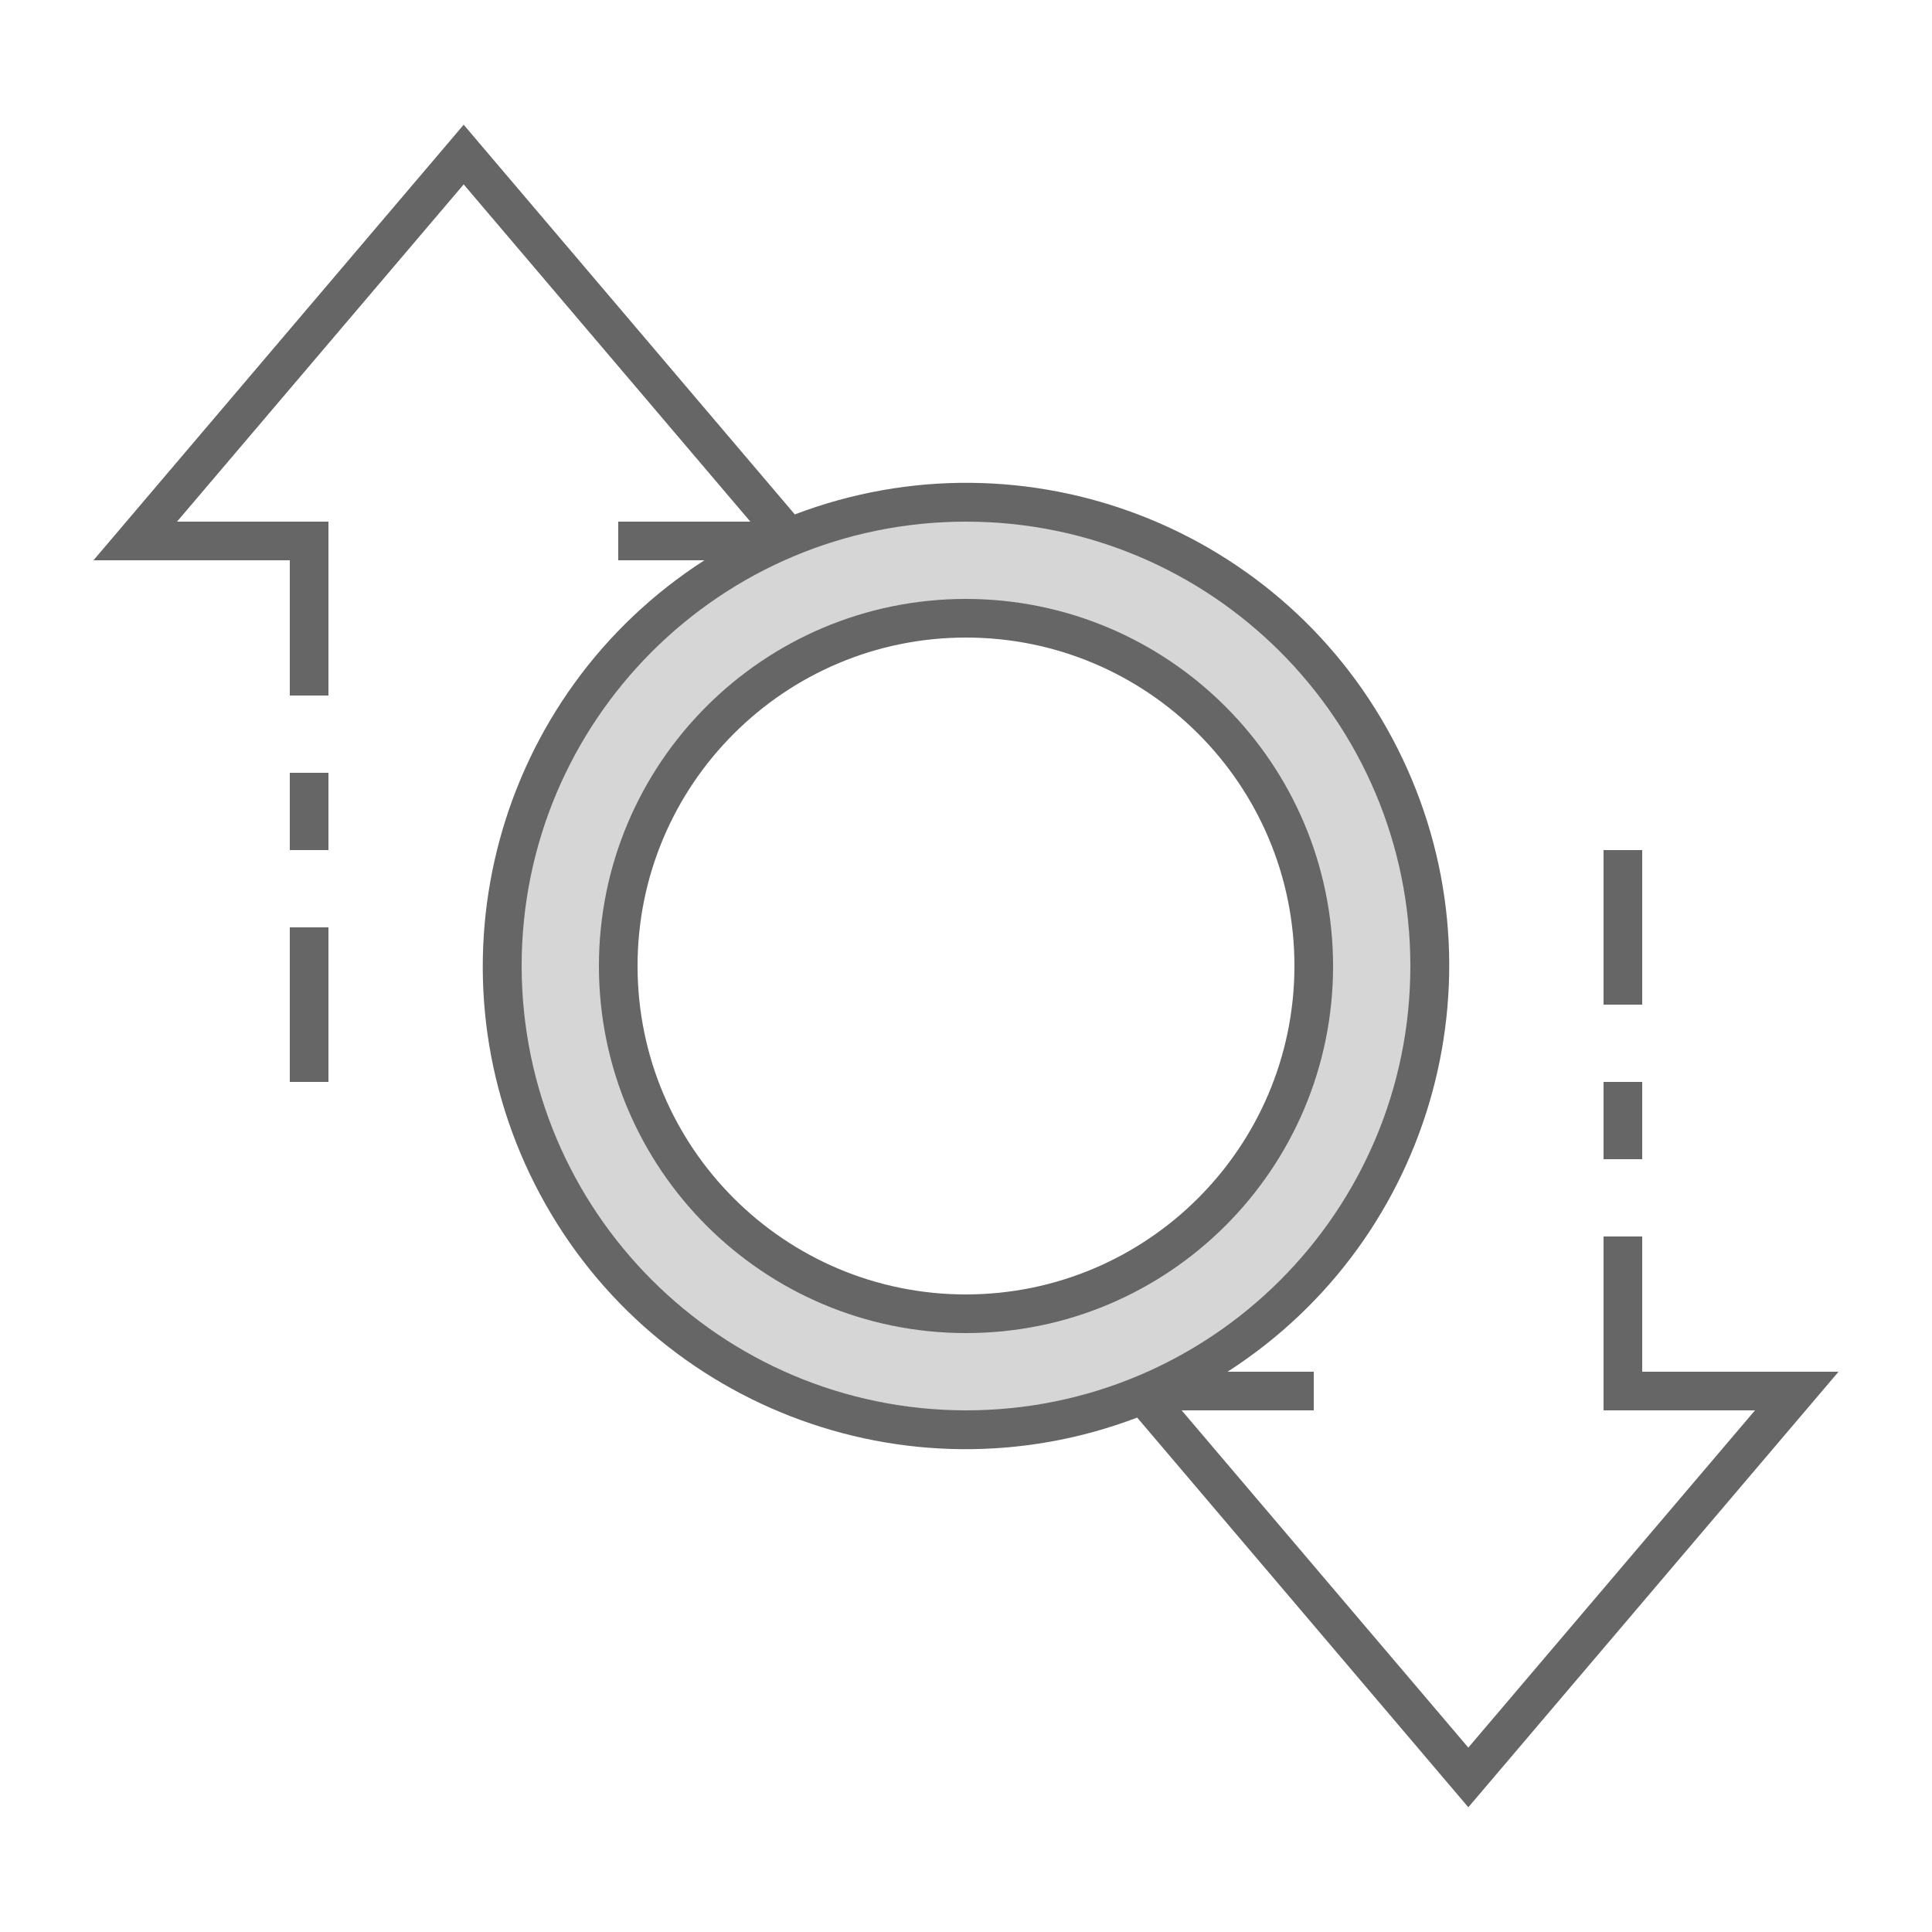
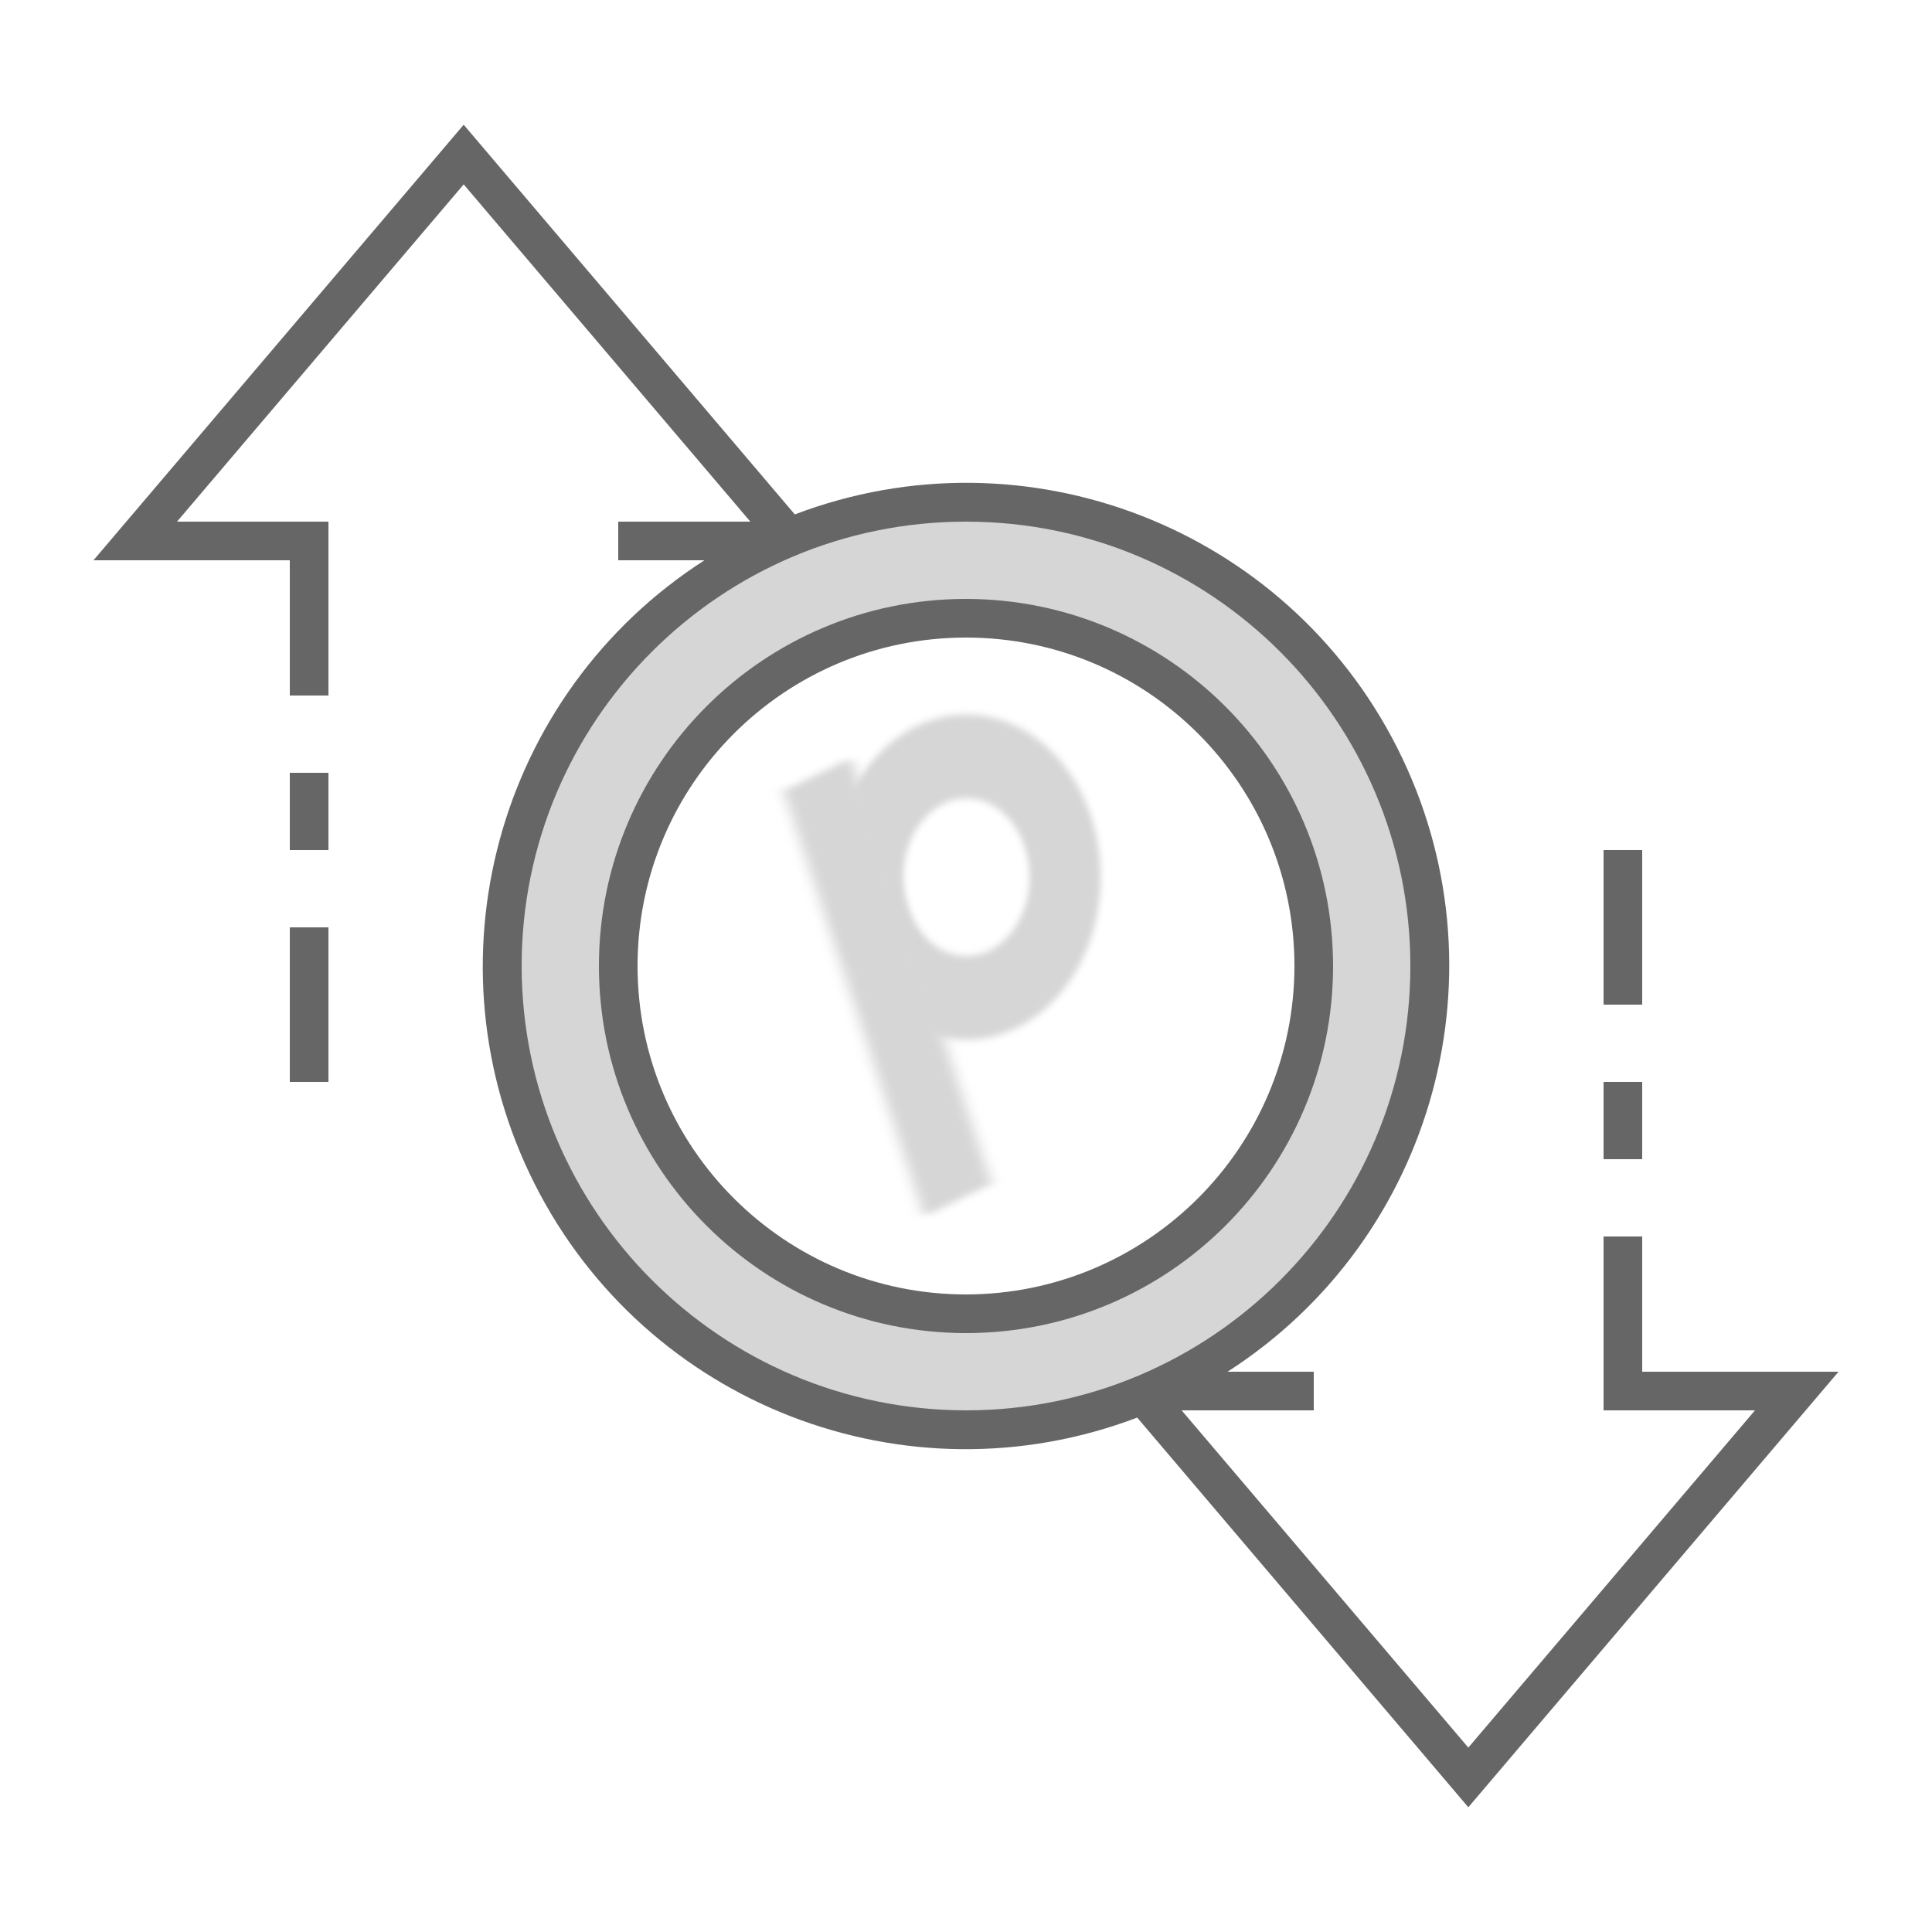
- <svg xmlns="http://www.w3.org/2000/svg" id="ic_empty_transactions" width="100" height="100" viewBox="0 0 100 100">
-   <defs>
-     <style type="text/css">
+ <svg xmlns="http://www.w3.org/2000/svg" id="ic_empty_transactions" width="100" height="100" viewBox="0 0 100 100" version="1.1">
+   <defs id="defs4">
+     <style type="text/css" id="style2">
            .cls-1{fill:#d6d6d6}.cls-2{fill:#666}.cls-3{fill:none}
        </style>
+     <filter style="color-interpolation-filters:sRGB" id="filter13710" x="-0.202" y="-0.194" width="1.404" height="1.388">
+       <feGaussianBlur stdDeviation="0.516" id="feGaussianBlur13712" />
+     </filter>
+     <filter style="color-interpolation-filters:sRGB" id="filter13714" x="-0.176" y="-0.029" width="1.352" height="1.059">
+       <feGaussianBlur stdDeviation="0.778" id="feGaussianBlur13716" />
+     </filter>
+     <filter style="color-interpolation-filters:sRGB" id="filter13710-3" x="-0.22" y="-0.212" width="1.441" height="1.423">
+       <feGaussianBlur stdDeviation="0.516" id="feGaussianBlur13712-7" />
+     </filter>
+     <filter style="color-interpolation-filters:sRGB" id="filter13714-9" x="-0.176" y="-0.029" width="1.352" height="1.059">
+       <feGaussianBlur stdDeviation="0.778" id="feGaussianBlur13716-0" />
+     </filter>
  </defs>
  <g id="Group_9015" data-name="Group 9015">
    <path id="Path_18970" d="M50 26a24 24 0 1 0 24 24 24 24 0 0 0-24-24zm0 42a18 18 0 1 1 18-18 18 18 0 0 1-18 18z" class="cls-1" data-name="Path 18970" />
    <g id="Group_9014" data-name="Group 9014">
      <g id="Group_9012" data-name="Group 9012">
-         <g id="Group_9011" data-name="Group 9011">
-                 </g>
+         <g id="Group_9011" data-name="Group 9011" />
      </g>
      <g id="Group_9013" data-name="Group 9013">
        <path id="Path_18972" d="M50 31a19 19 0 1 0 19 19 19.021 19.021 0 0 0-19-19zm0 36a17 17 0 1 1 17-17 17.019 17.019 0 0 1-17 17z" class="cls-2" data-name="Path 18972" />
        <path id="Rectangle_4664" d="M0 0h2v4H0z" class="cls-2" data-name="Rectangle 4664" transform="translate(83 56)" />
        <path id="Rectangle_4665" d="M0 0h2v8H0z" class="cls-2" data-name="Rectangle 4665" transform="translate(83 44)" />
        <path id="Rectangle_4666" d="M0 0h2v8H0z" class="cls-2" data-name="Rectangle 4666" transform="translate(15 48)" />
        <path id="Rectangle_4667" d="M0 0h2v4H0z" class="cls-2" data-name="Rectangle 4667" transform="translate(15 40)" />
        <path id="Path_18973" d="M95.162 71H85v-7h-2v9h7.838L76 90.456 61.162 73H68v-2h-4.461a24.989 24.989 0 0 0-22.4-44.374L24 6.456 4.838 29H15v7h2v-9H9.162L24 9.544 38.838 27H32v2h4.461a24.989 24.989 0 0 0 22.4 44.374L76 93.544zM27 50a23 23 0 1 1 23 23 23.026 23.026 0 0 1-23-23z" class="cls-2" data-name="Path 18973" />
      </g>
    </g>
  </g>
  <path id="Rectangle_4668" d="M0 0h100v100H0z" class="cls-3" data-name="Rectangle 4668" />
+   <ellipse style="mix-blend-mode:normal;fill:none;fill-opacity:0.7;stroke:#d6d6d6;stroke-width:11.266;stroke-linecap:round;stroke-linejoin:round;stroke-dasharray:none;stroke-opacity:1;paint-order:normal;filter:url(#filter13710-3)" id="path5499-2" cx="145.803" cy="162.316" rx="15.59" ry="16.235" transform="matrix(0.3275558,0,0,0.3848842,2.262163,-17.0728)" />
+   <rect style="mix-blend-mode:normal;fill:#d6d6d6;fill-opacity:1;stroke:none;stroke-width:27.443;stroke-dasharray:none;stroke-opacity:0.796;paint-order:stroke markers fill;filter:url(#filter13714-9)" id="rect13708-3" width="10.612" height="63.39" x="177.314" y="74.76" transform="matrix(0.3288695,-0.1609329,0.1147094,0.3476278,-26.3277,43.48192)" />
</svg>
